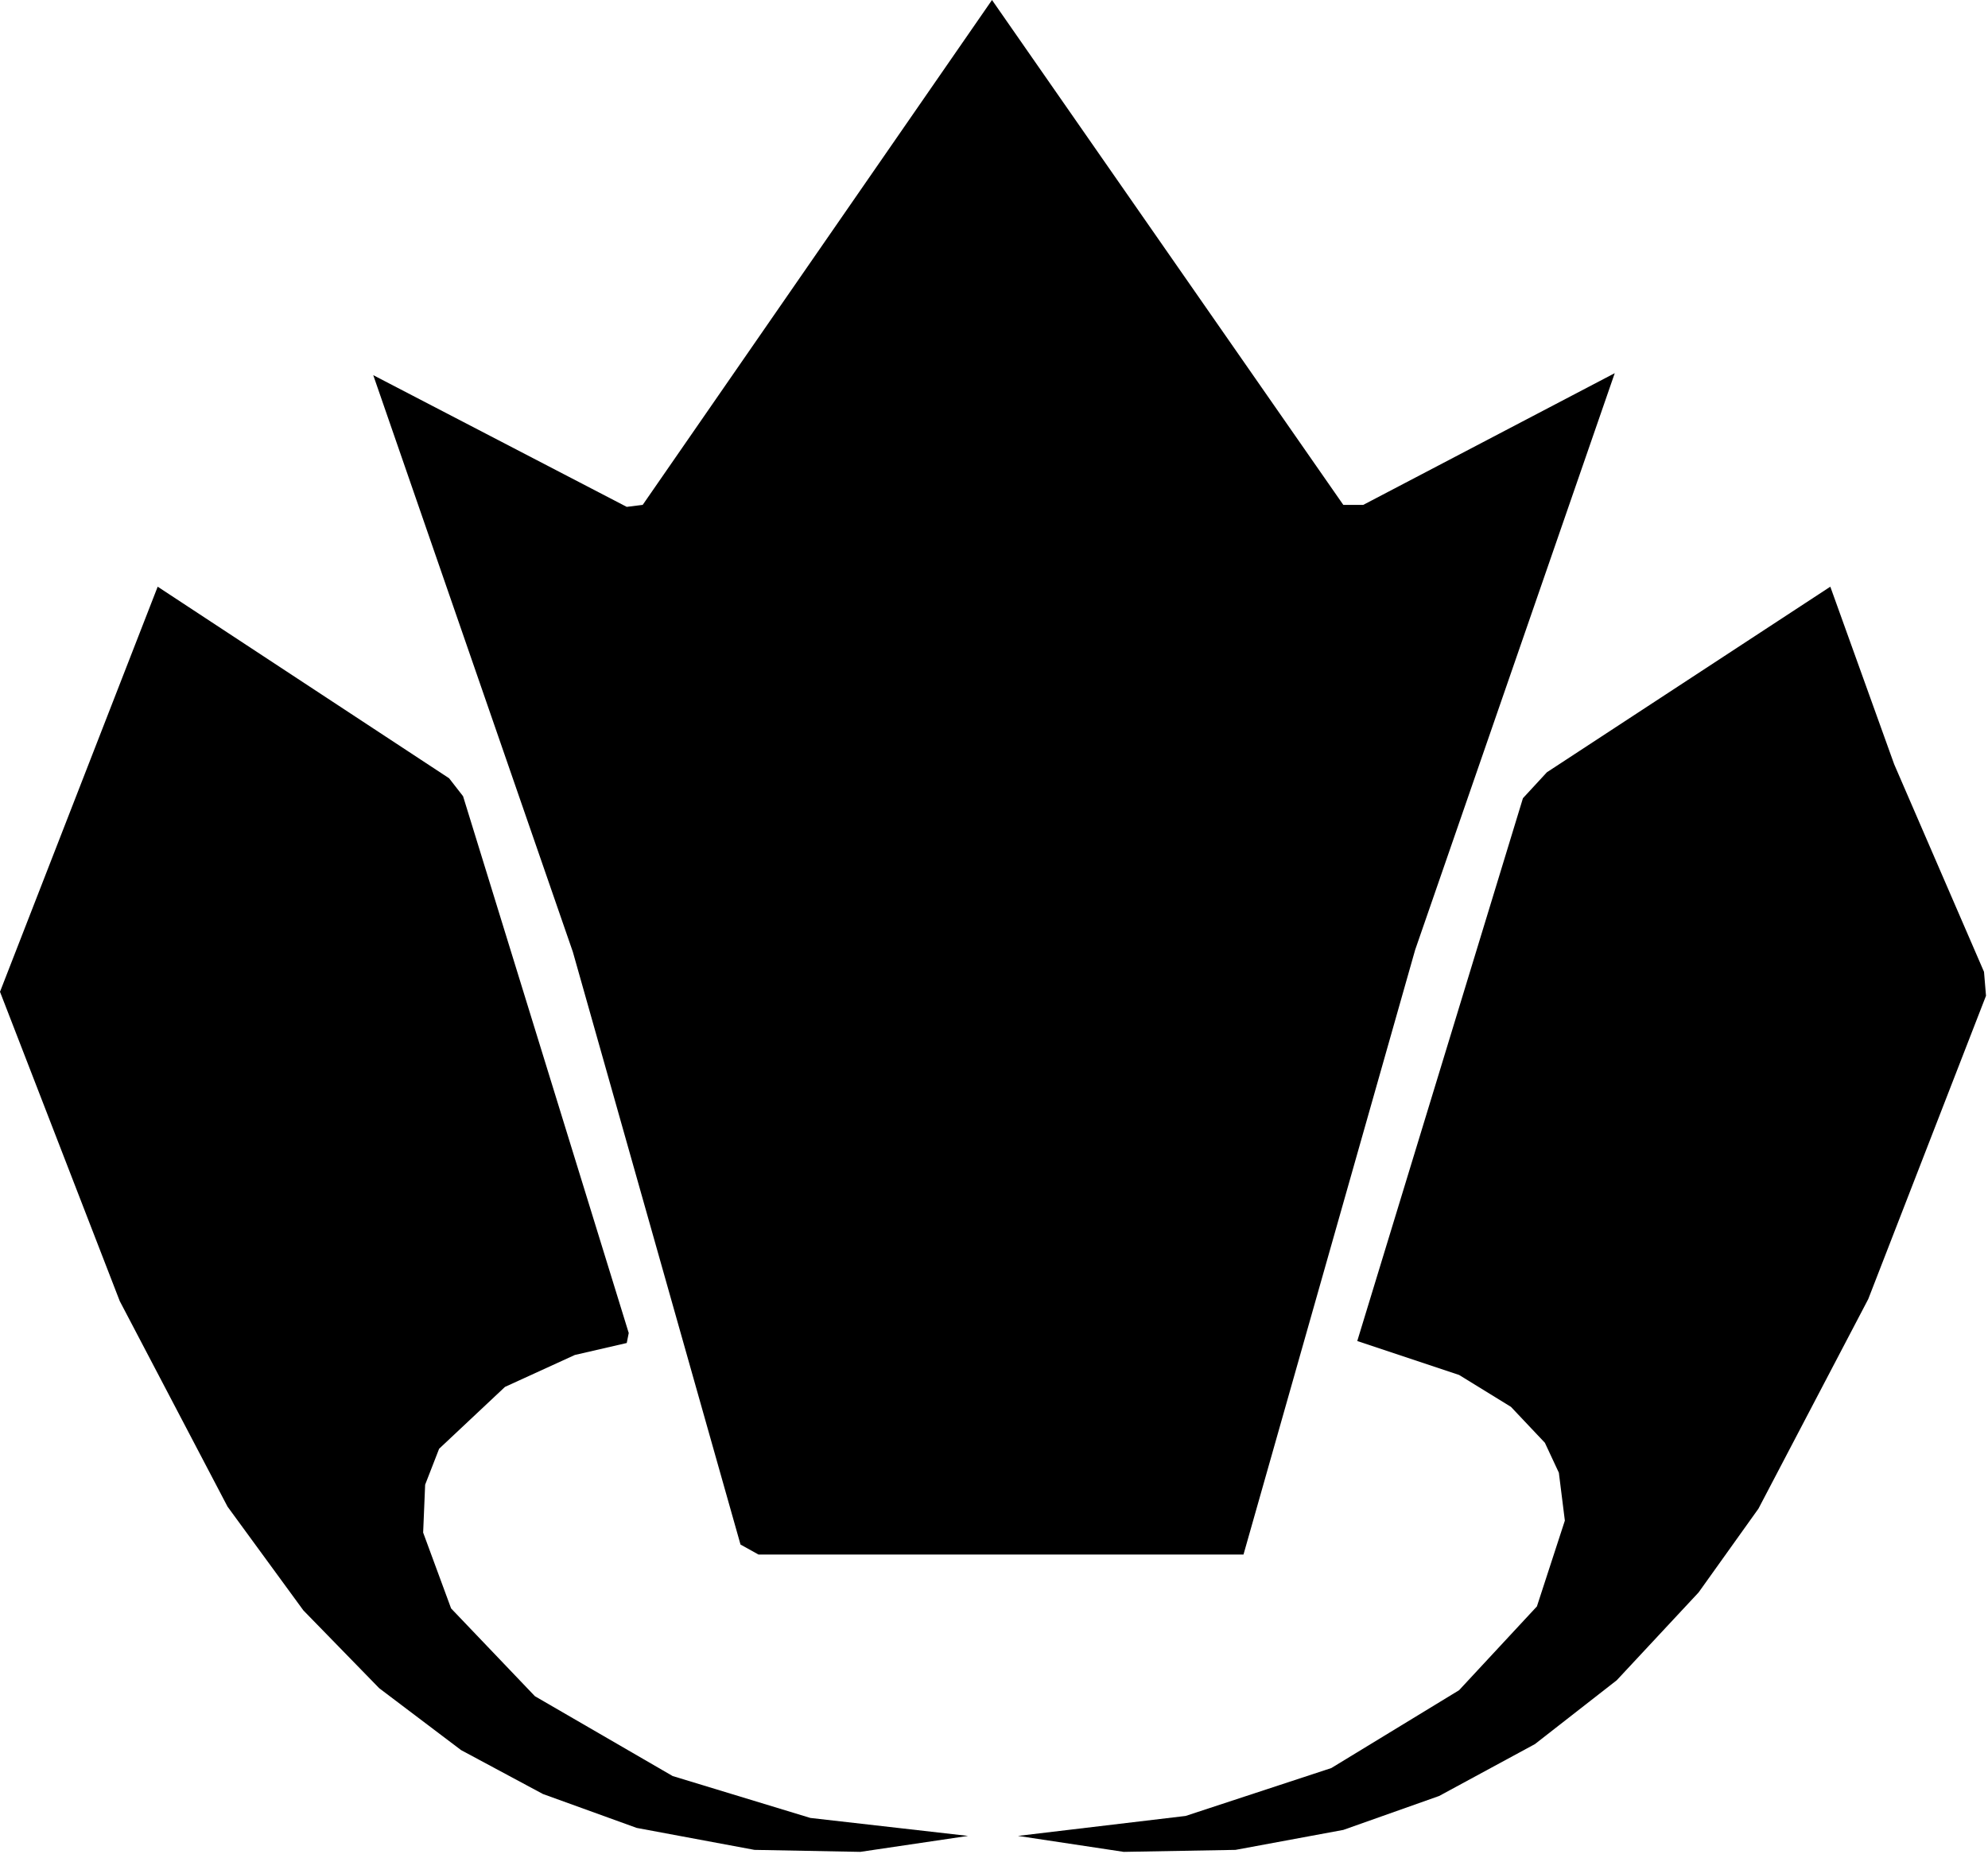
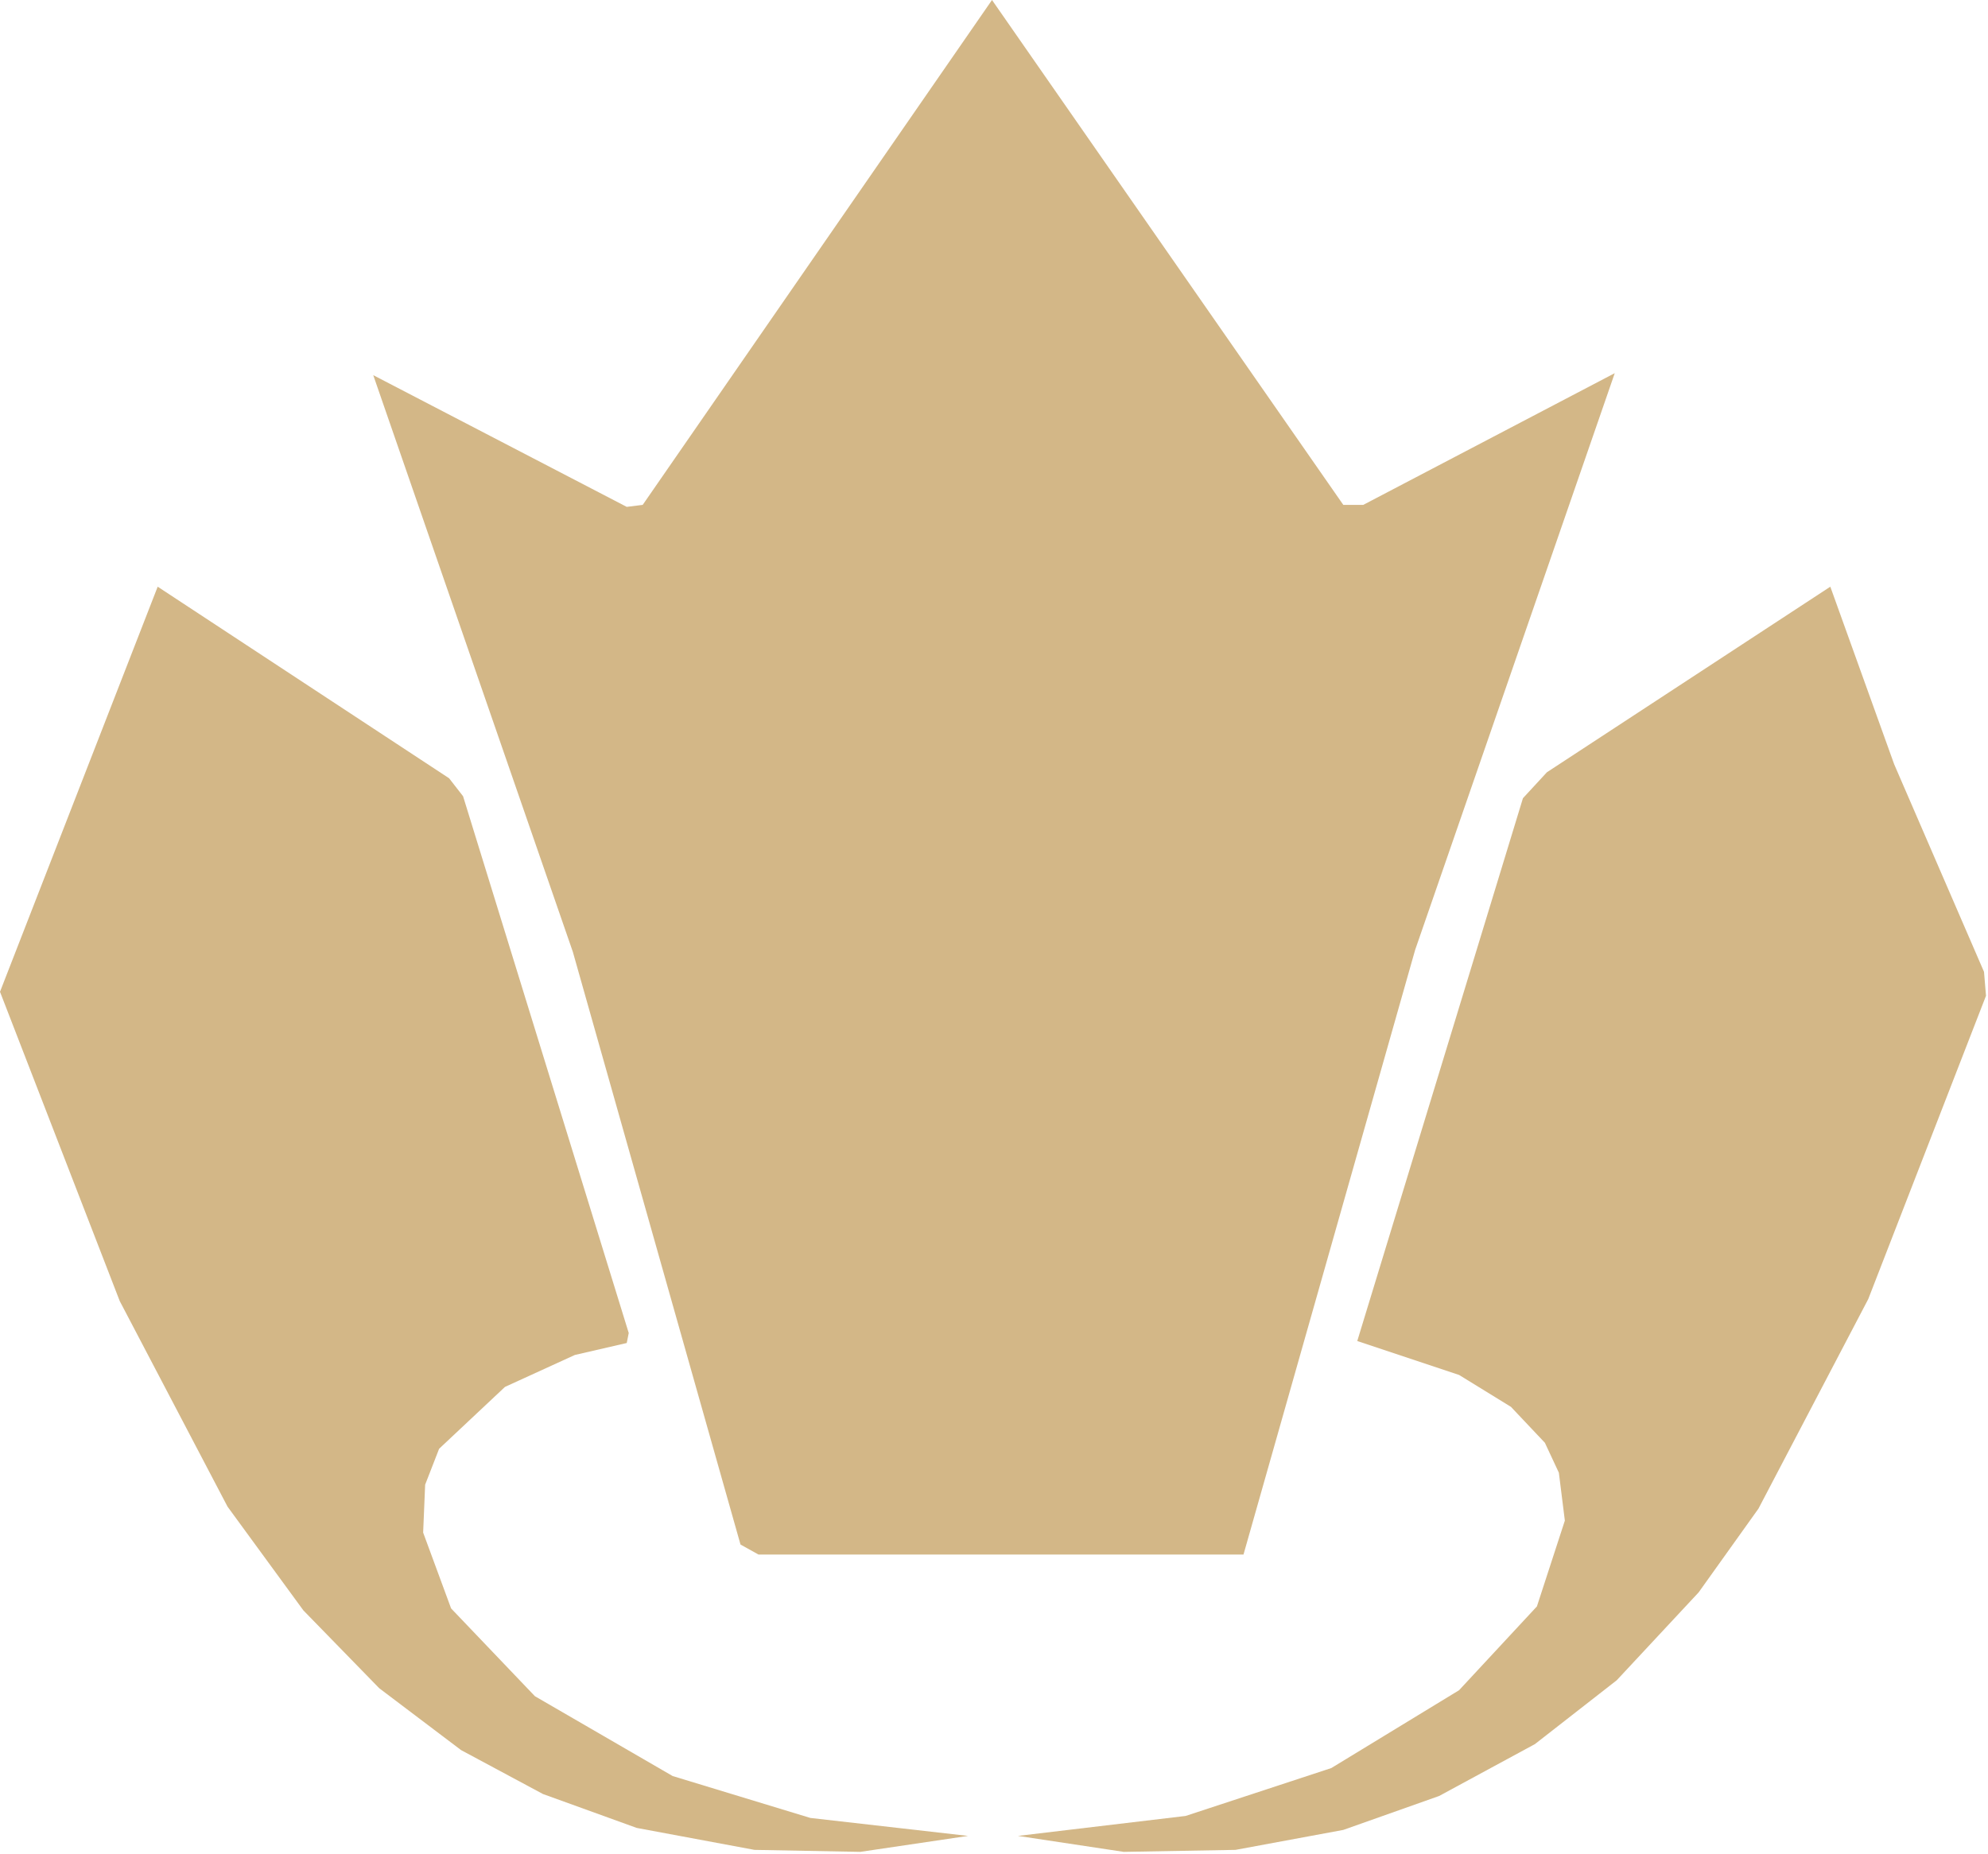
<svg xmlns="http://www.w3.org/2000/svg" viewBox="0 0 996 929" aria-hidden="true">
-   <path fill="currentColor" d="M497 0 L322 253 L314 254 L187 188 L287 477 L371 774 L380 779 L623 779 L709 476 L809 187 L683 253 L673 253Z" />
-   <path fill="currentColor" d="M917 294 L775 387 L763 400 L680 672 L731 689 L757 705 L774 723 L781 738 L784 762 L770 805 L731 847 L667 886 L594 910 L510 920 L563 928 L619 927 L673 917 L721 900 L769 874 L810 842 L851 798 L881 756 L936 651 L995 499 L994 487 L949 383Z" />
-   <path fill="currentColor" d="M79 294 L0 497 L60 652 L114 755 L152 807 L190 846 L231 877 L272 899 L319 916 L378 927 L431 928 L485 920 L406 911 L337 890 L268 850 L226 806 L212 768 L213 744 L220 726 L253 695 L288 679 L314 673 L315 668 L232 399 L225 390Z" />
+   <path fill="#d3b787" d="M497 0 L322 253 L314 254 L187 188 L287 477 L371 774 L380 779 L623 779 L709 476 L809 187 L683 253 L673 253Z" />
+   <path fill="#d3b787" d="M917 294 L775 387 L763 400 L680 672 L731 689 L757 705 L774 723 L781 738 L784 762 L770 805 L731 847 L667 886 L594 910 L510 920 L563 928 L619 927 L673 917 L721 900 L769 874 L810 842 L851 798 L881 756 L936 651 L995 499 L994 487 L949 383Z" />
+   <path fill="#d3b787" d="M79 294 L0 497 L60 652 L114 755 L152 807 L190 846 L231 877 L272 899 L319 916 L378 927 L431 928 L485 920 L406 911 L337 890 L268 850 L226 806 L212 768 L213 744 L220 726 L253 695 L288 679 L314 673 L315 668 L232 399 L225 390Z" />
</svg>
